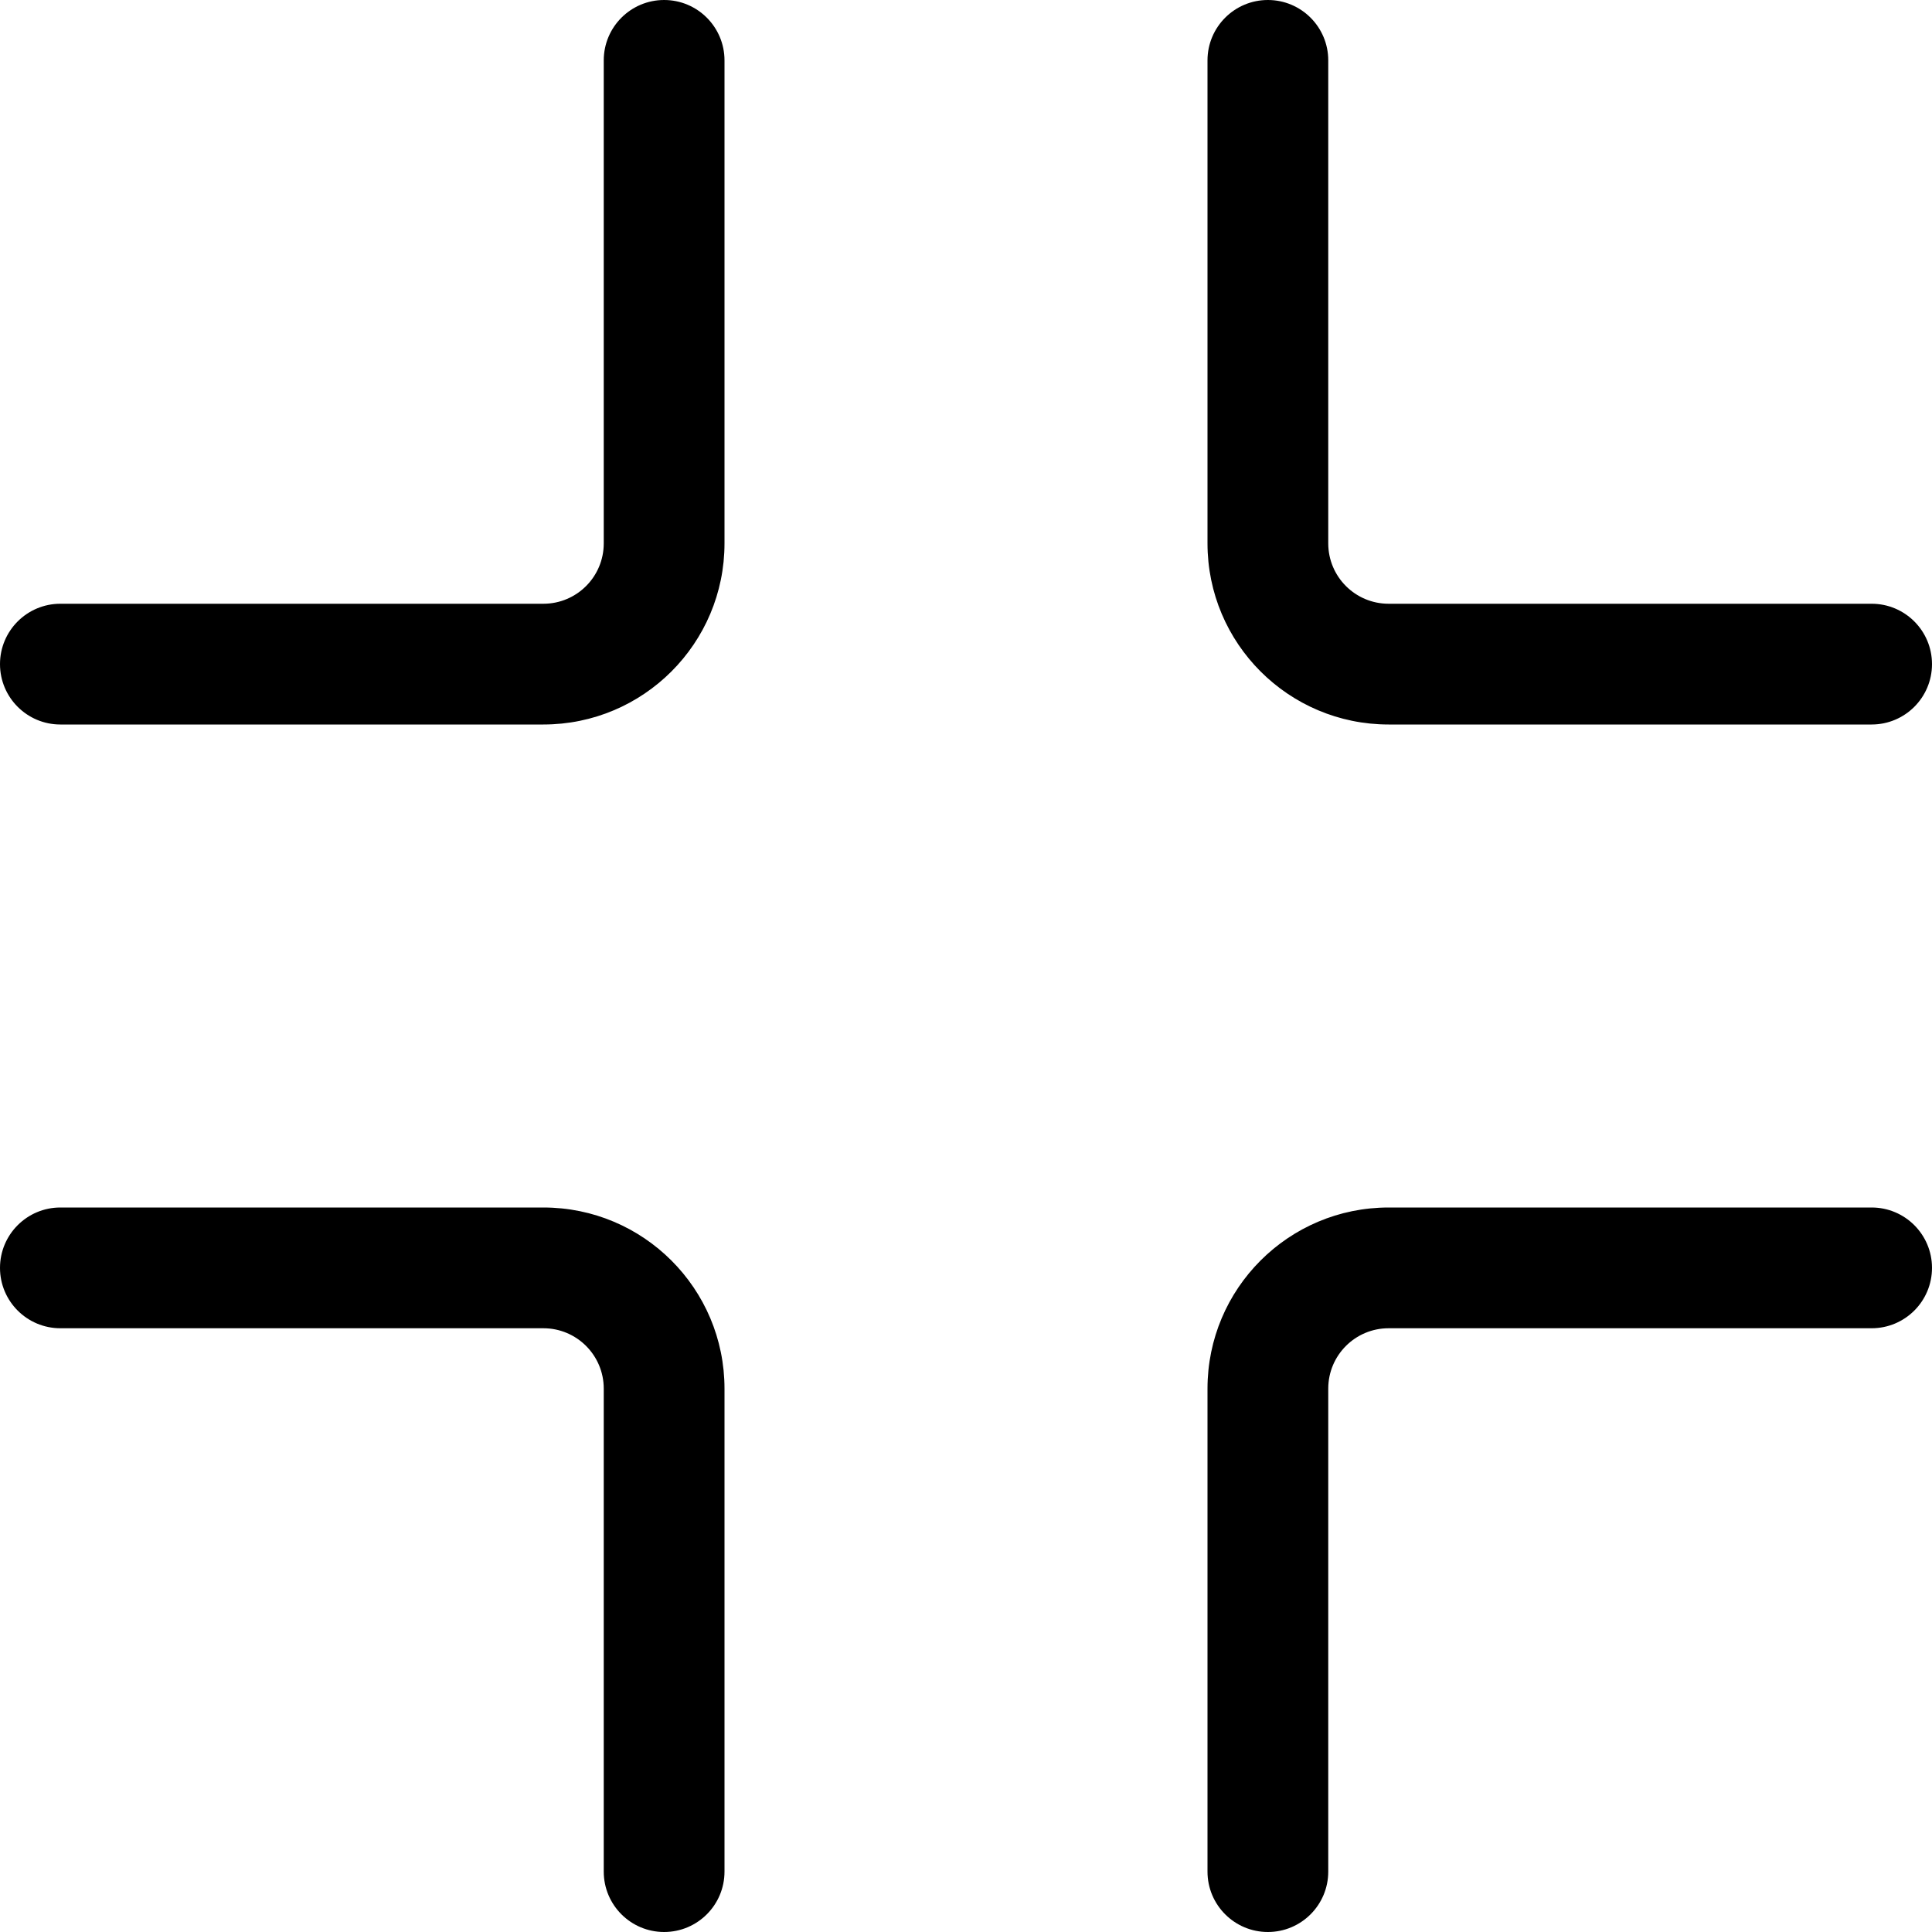
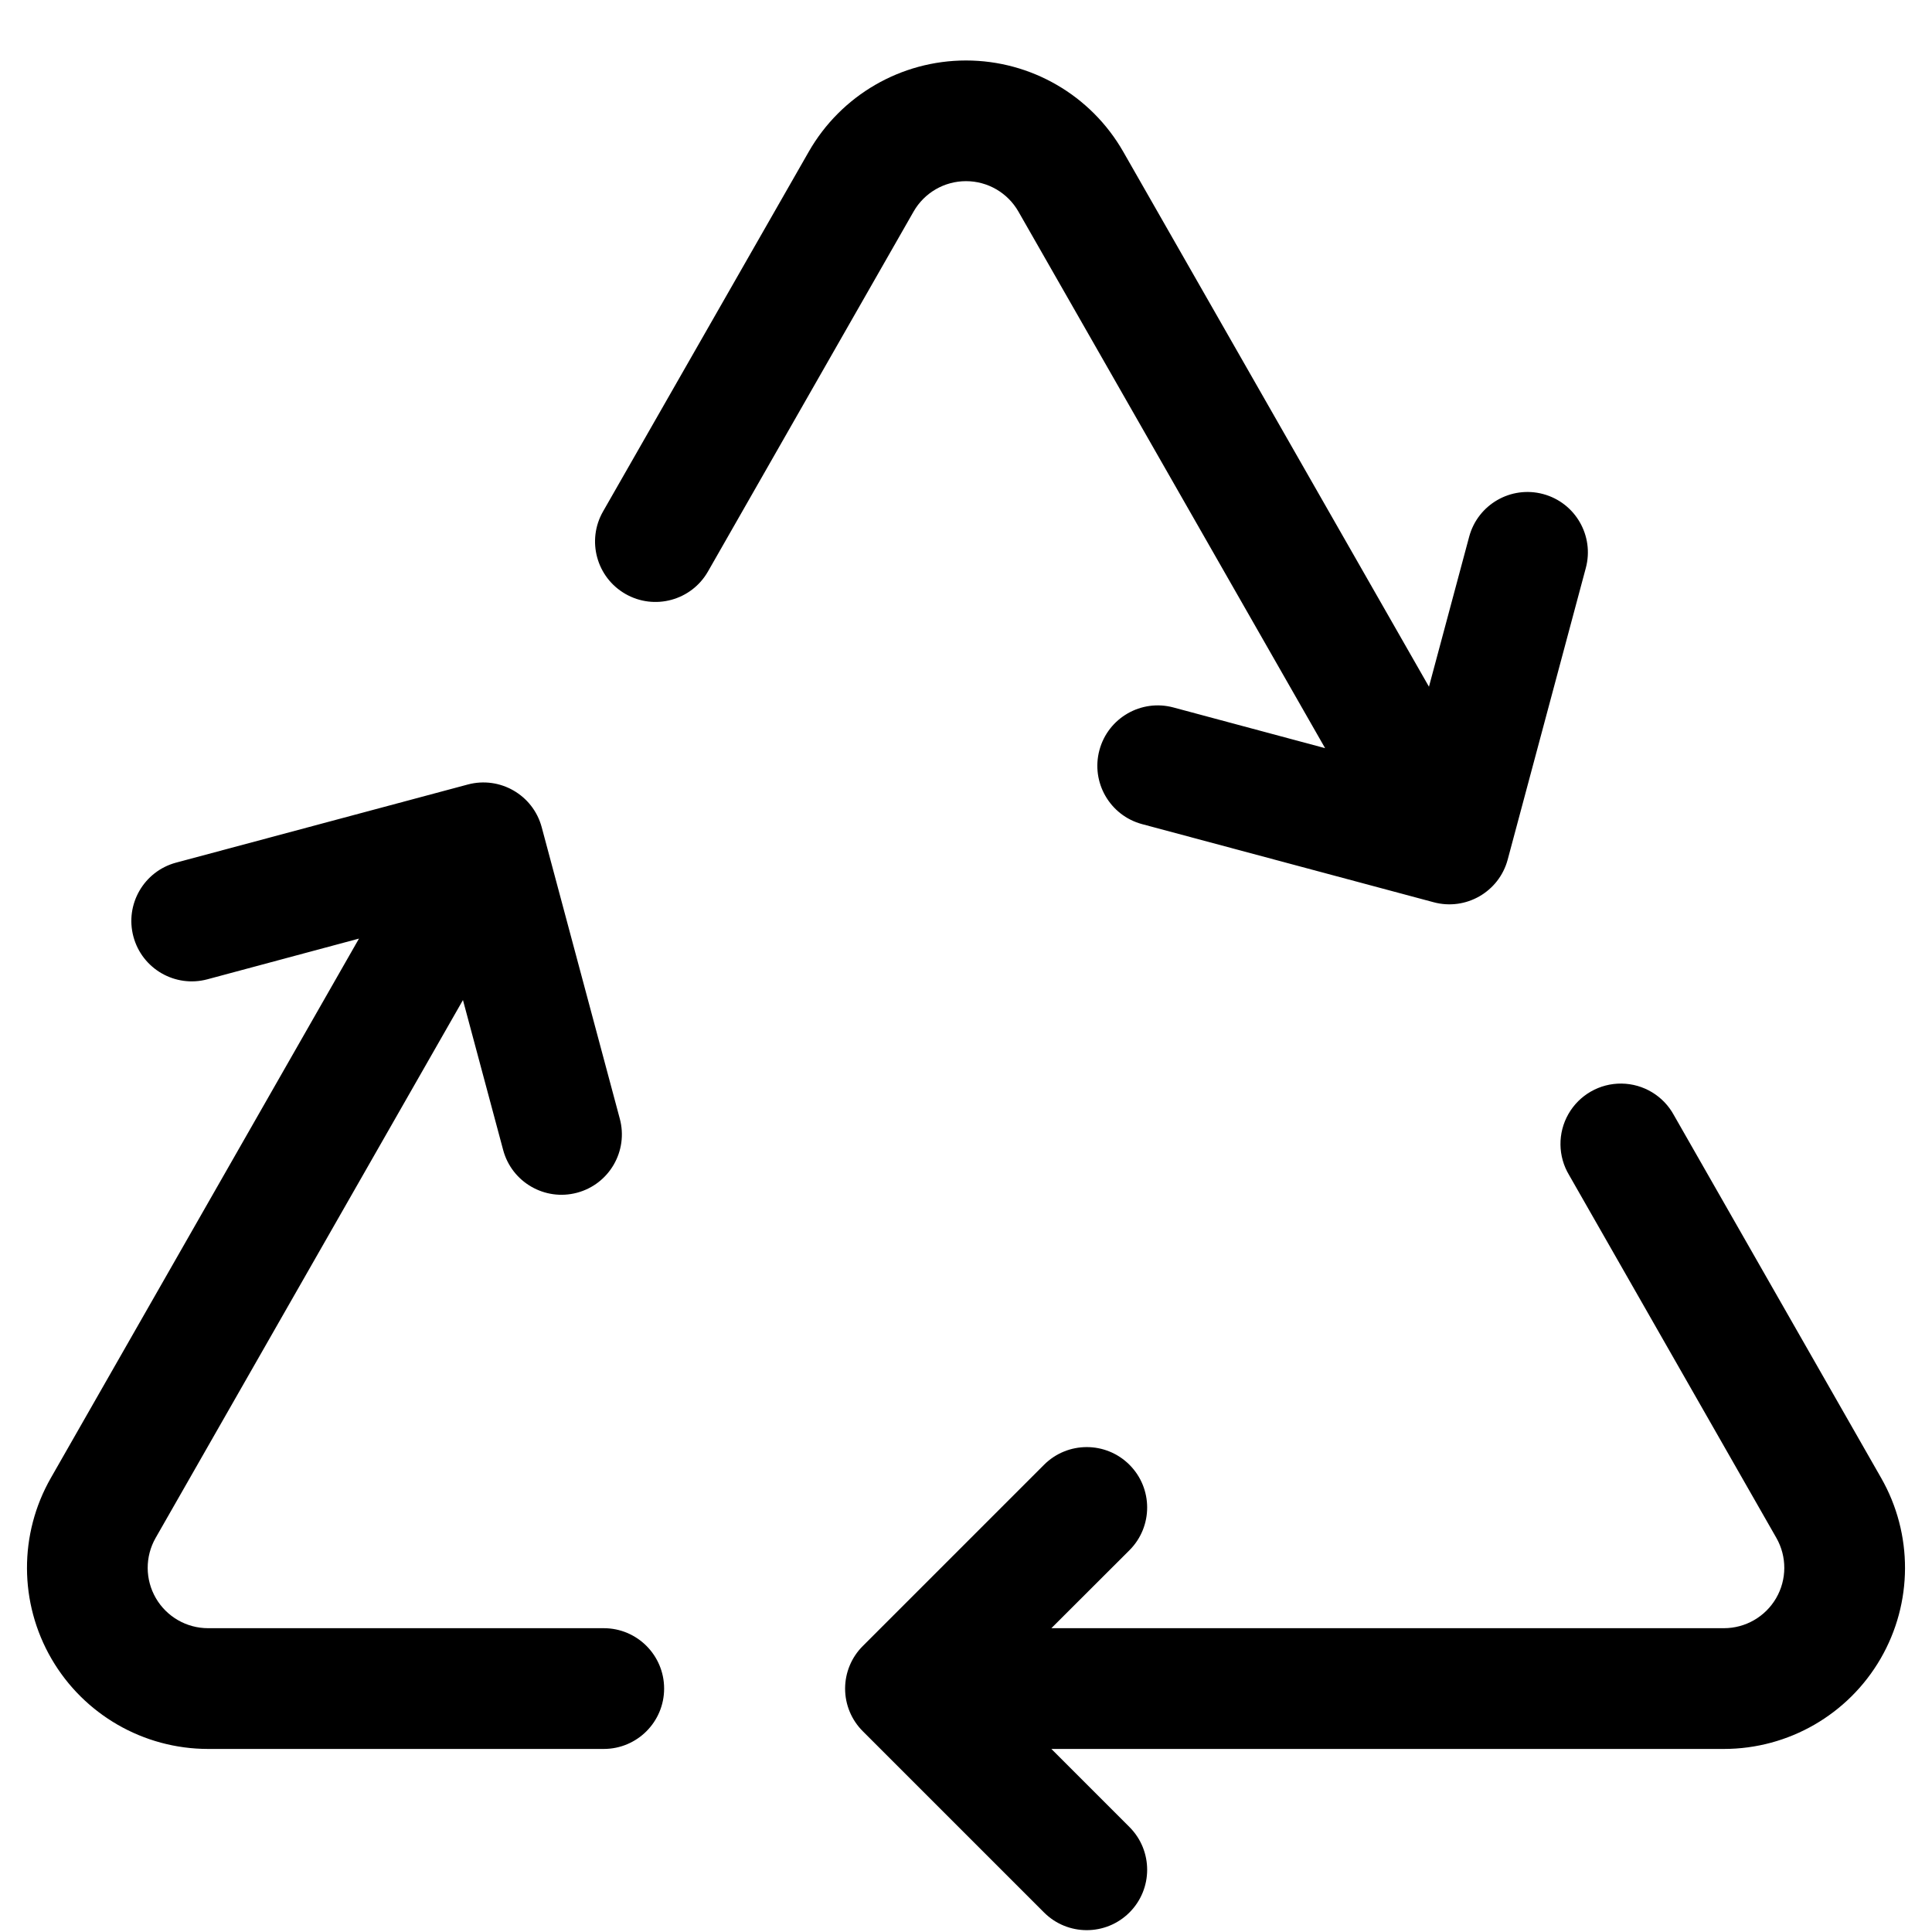
- <svg xmlns="http://www.w3.org/2000/svg" width="16" height="16" fill="currentColor" class="bi bi-fullscreen-exit" viewBox="0 0 16 16">
-   <path d="M5.5 0a.5.5 0 0 1 .5.5v4A1.5 1.5 0 0 1 4.5 6h-4a.5.5 0 0 1 0-1h4a.5.5 0 0 0 .5-.5v-4a.5.5 0 0 1 .5-.5zm5 0a.5.5 0 0 1 .5.5v4a.5.5 0 0 0 .5.5h4a.5.5 0 0 1 0 1h-4A1.5 1.5 0 0 1 10 4.5v-4a.5.5 0 0 1 .5-.5zM0 10.5a.5.5 0 0 1 .5-.5h4A1.5 1.5 0 0 1 6 11.5v4a.5.5 0 0 1-1 0v-4a.5.5 0 0 0-.5-.5h-4a.5.5 0 0 1-.5-.5zm10 1a1.5 1.5 0 0 1 1.5-1.5h4a.5.5 0 0 1 0 1h-4a.5.5 0 0 0-.5.5v4a.5.5 0 0 1-1 0v-4z" />
+ <svg xmlns="http://www.w3.org/2000/svg" width="16" height="16" fill="currentColor" class="bi bi-recycle" viewBox="0 0 16 16">
+   <path d="M9.302 1.256a1.5 1.5 0 0 0-2.604 0l-1.704 2.98a.5.5 0 0 0 .869.497l1.703-2.981a.5.5 0 0 1 .868 0l2.54 4.444-1.256-.337a.5.5 0 1 0-.26.966l2.415.647a.5.5 0 0 0 .613-.353l.647-2.415a.5.5 0 1 0-.966-.259l-.333 1.242-2.532-4.431zM2.973 7.773l-1.255.337a.5.5 0 1 1-.26-.966l2.416-.647a.5.5 0 0 1 .612.353l.647 2.415a.5.5 0 0 1-.966.259l-.333-1.242-2.545 4.454a.5.5 0 0 0 .434.748H5a.5.5 0 0 1 0 1H1.723A1.5 1.5 0 0 1 .421 12.24l2.552-4.467zm10.89 1.463a.5.5 0 1 0-.868.496l1.716 3.004a.5.5 0 0 1-.434.748h-5.57l.647-.646a.5.5 0 1 0-.708-.707l-1.5 1.5a.498.498 0 0 0 0 .707l1.5 1.5a.5.5 0 1 0 .708-.707l-.647-.647h5.57a1.5 1.5 0 0 0 1.302-2.244l-1.716-3.004z" />
</svg>
